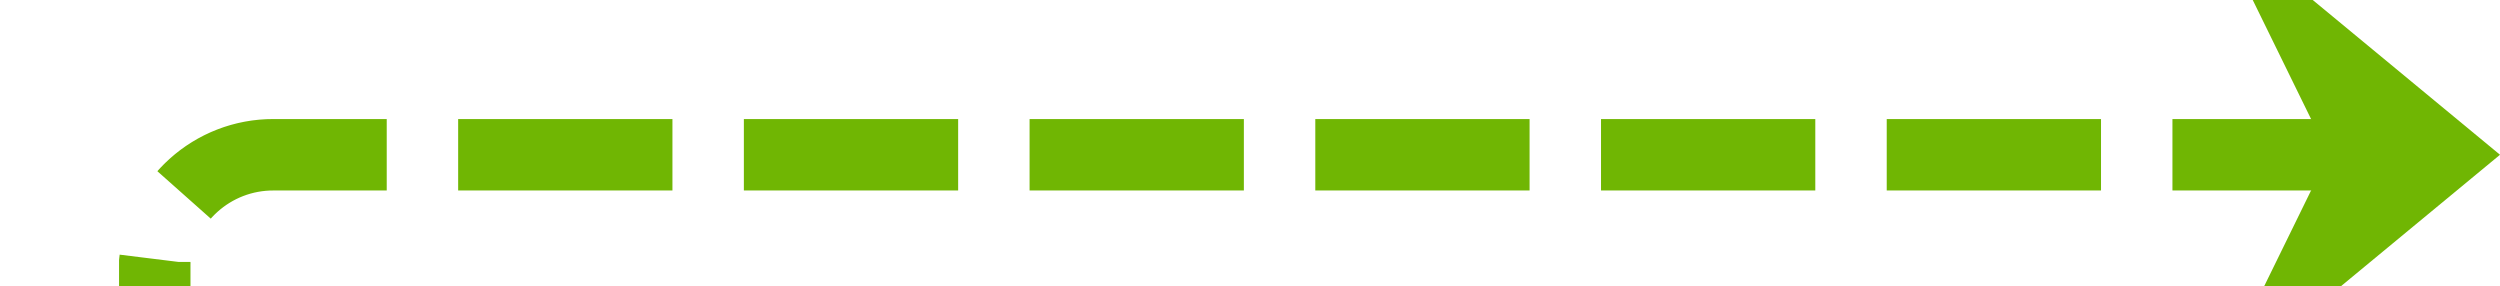
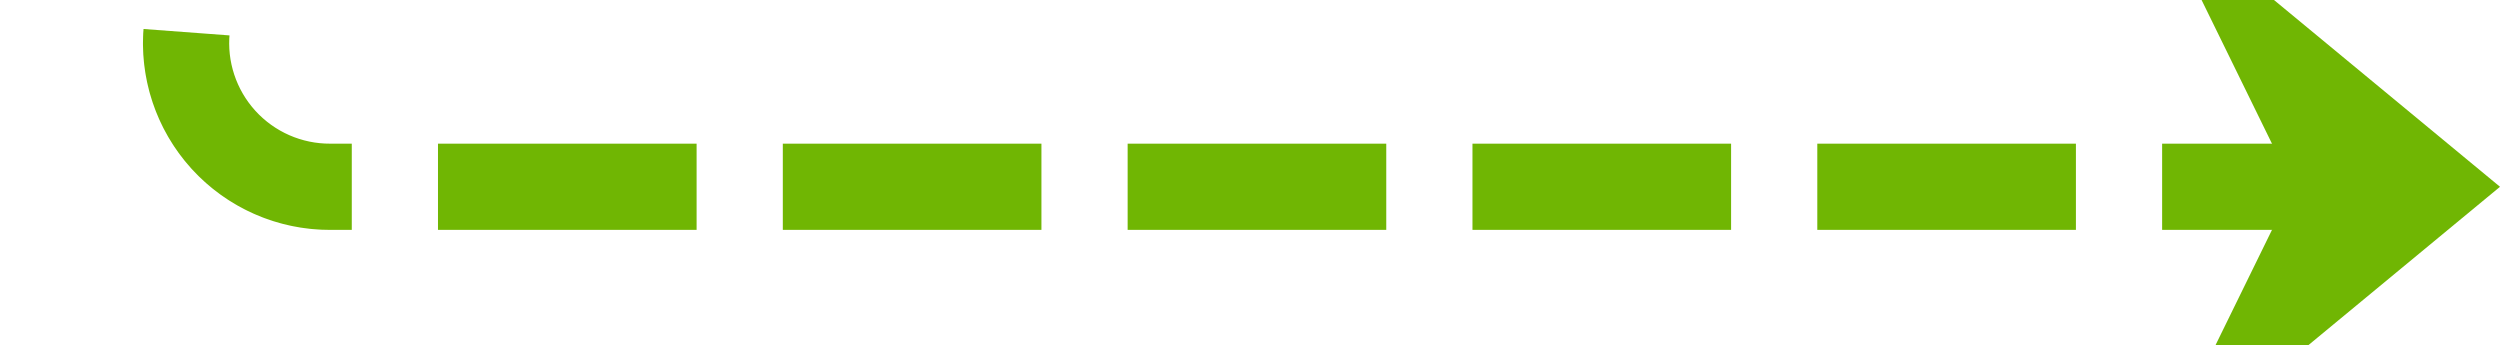
- <svg xmlns="http://www.w3.org/2000/svg" version="1.1" width="105px" height="12px" preserveAspectRatio="xMinYMid meet" viewBox="1519 2689  105 10">
-   <path d="M 1430 2878.5  L 1520 2878.5  A 5 5 0 0 0 1525.5 2873.5 L 1525.5 2699  A 5 5 0 0 1 1530.5 2694.5 L 1621 2694.5  " stroke-width="3" stroke-dasharray="9,3" stroke="#70b603" fill="none" />
-   <path d="M 1431 2874.5  A 4 4 0 0 0 1427 2878.5 A 4 4 0 0 0 1431 2882.5 A 4 4 0 0 0 1435 2878.5 A 4 4 0 0 0 1431 2874.5 Z M 1611.9 2704.5  L 1624 2694.5  L 1611.9 2684.5  L 1616.8 2694.5  L 1611.9 2704.5  Z " fill-rule="nonzero" fill="#70b603" stroke="none" />
+ <svg xmlns="http://www.w3.org/2000/svg" version="1.1" width="87px" height="12px" preserveAspectRatio="xMinYMid meet" viewBox="1545 4509  87 10">
+   <path d="M 1474 4488.5  L 1546 4488.5  A 5 5 0 0 1 1551.5 4493.5 L 1551.5 4509  A 5 5 0 0 0 1556.5 4514.5 L 1629 4514.5  " stroke-width="3" stroke-dasharray="9,3" stroke="#70b603" fill="none" />
+   <path d="M 1475 4484.5  A 4 4 0 0 0 1471 4488.5 A 4 4 0 0 0 1475 4492.5 A 4 4 0 0 0 1479 4488.5 A 4 4 0 0 0 1475 4484.5 Z M 1619.9 4524.5  L 1632 4514.5  L 1619.9 4504.5  L 1624.8 4514.5  L 1619.9 4524.5  Z " fill-rule="nonzero" fill="#70b603" stroke="none" />
</svg>
